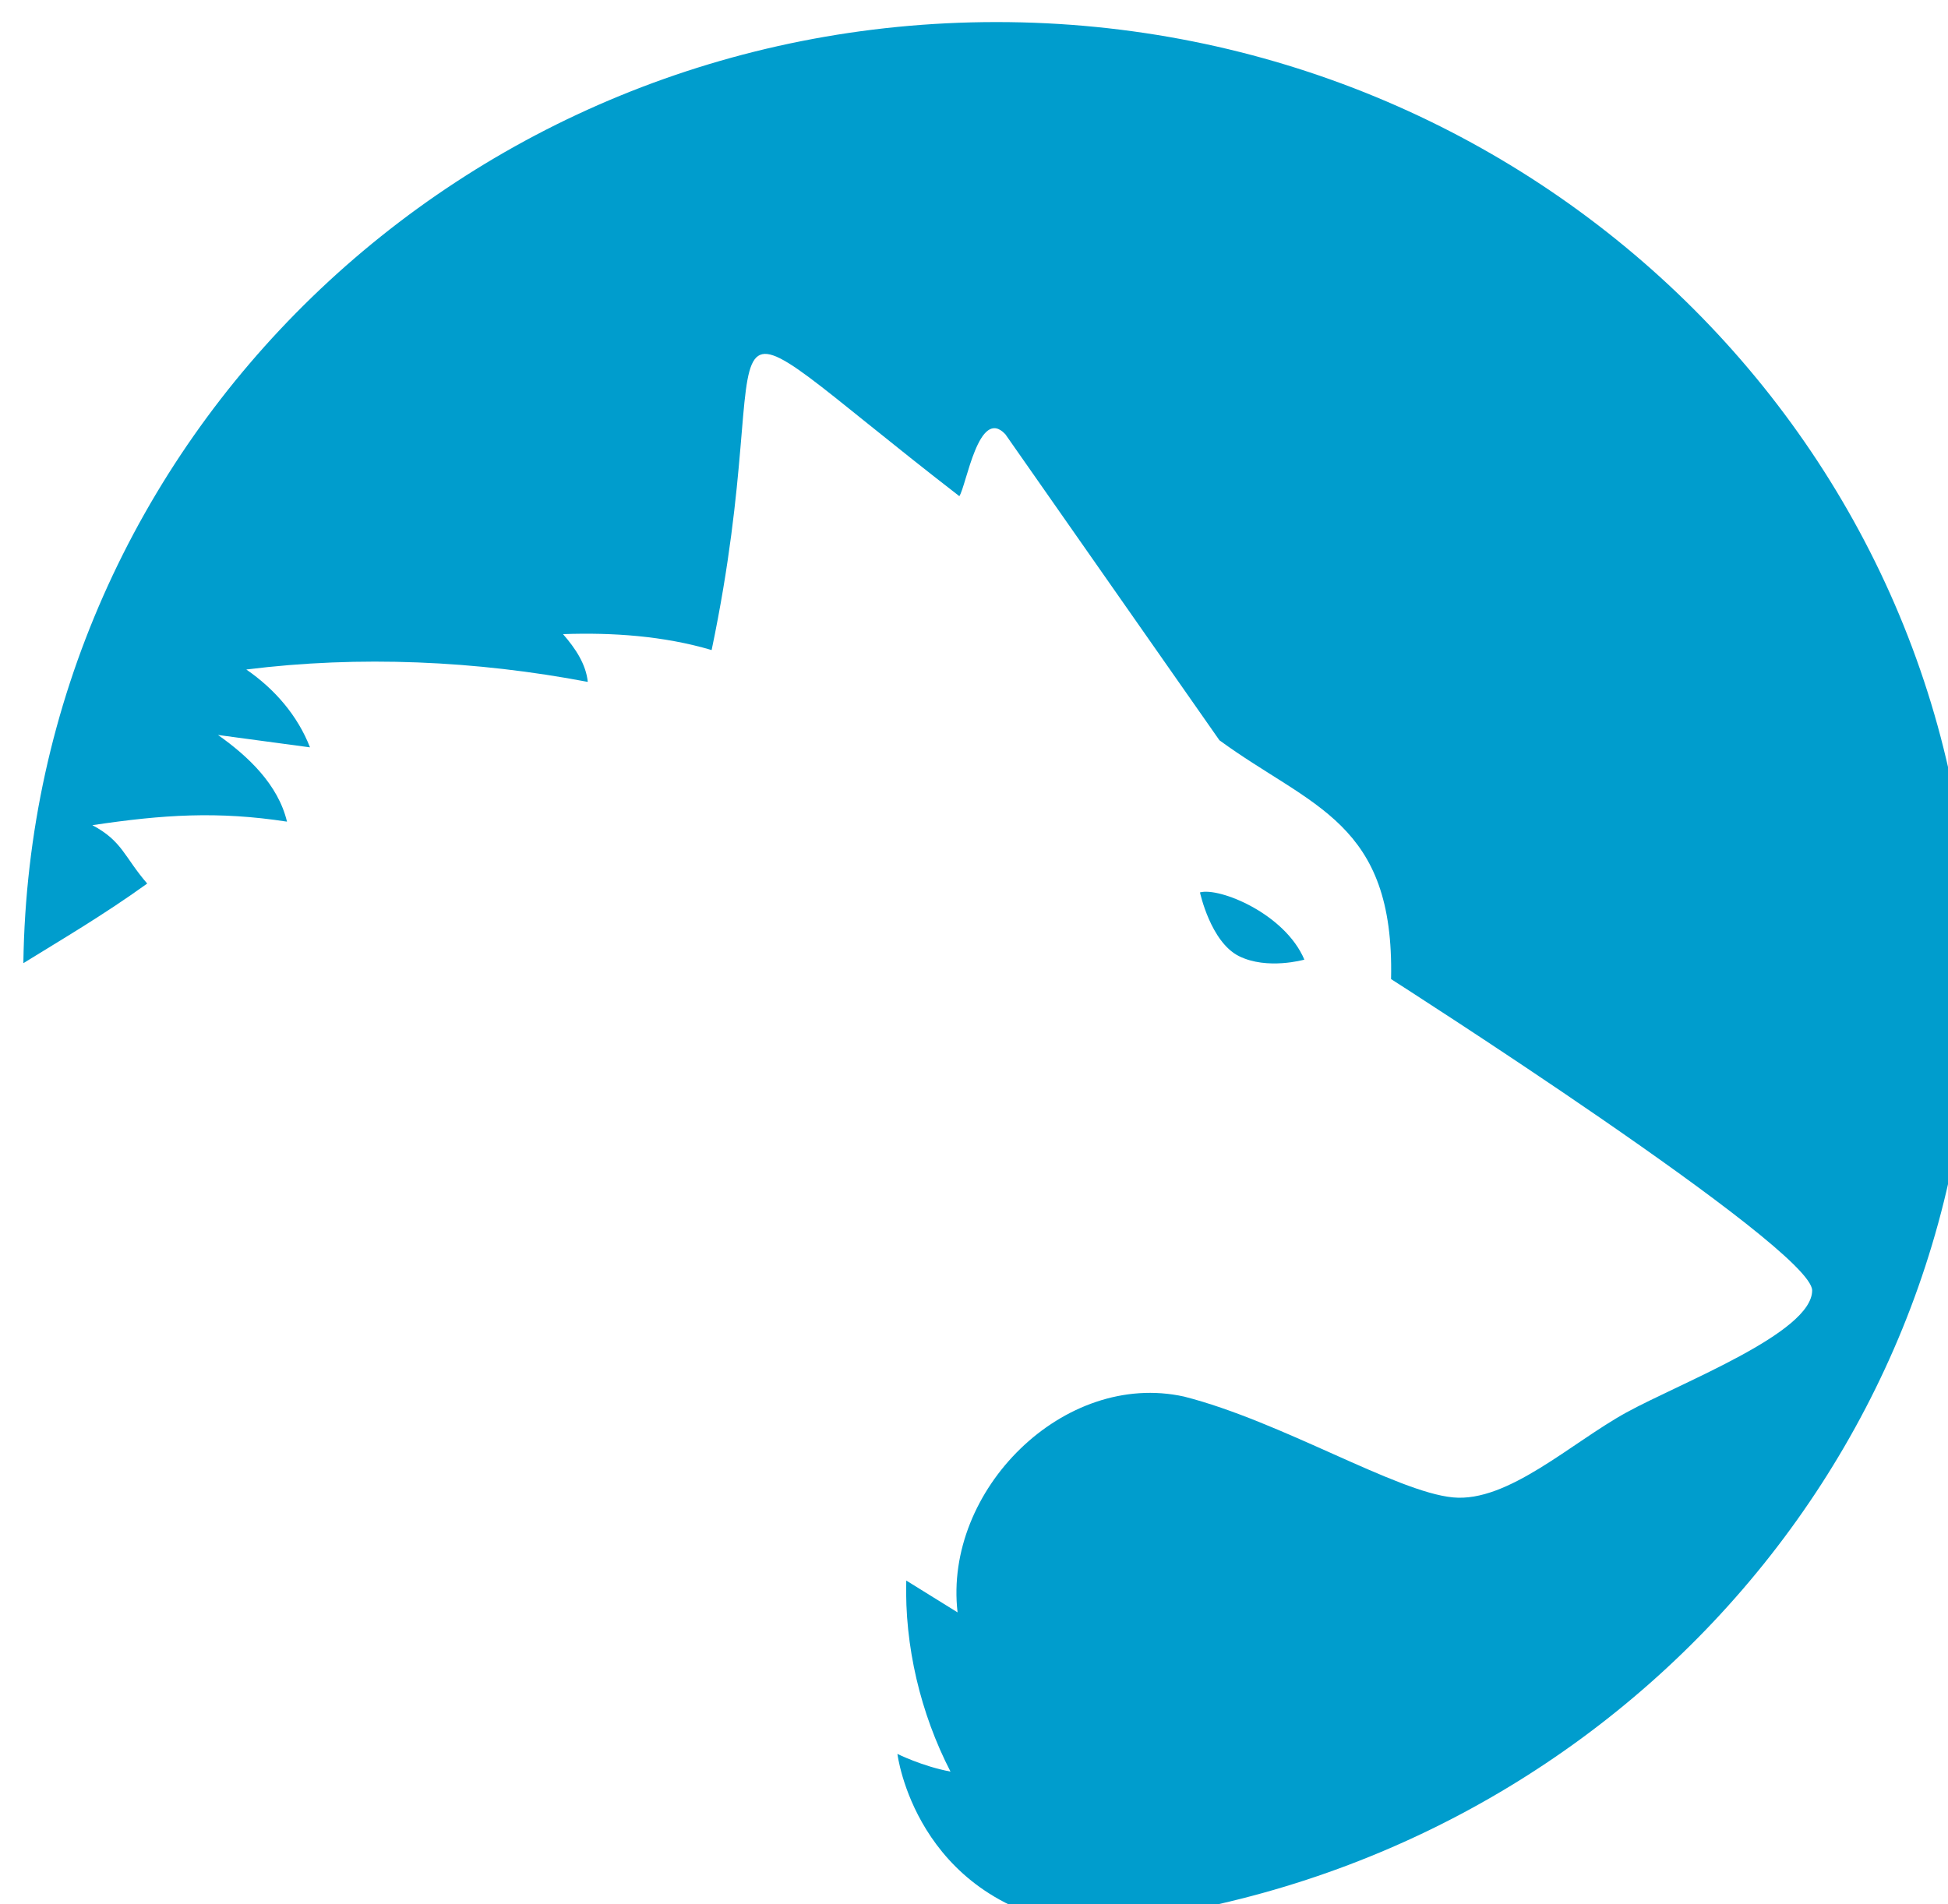
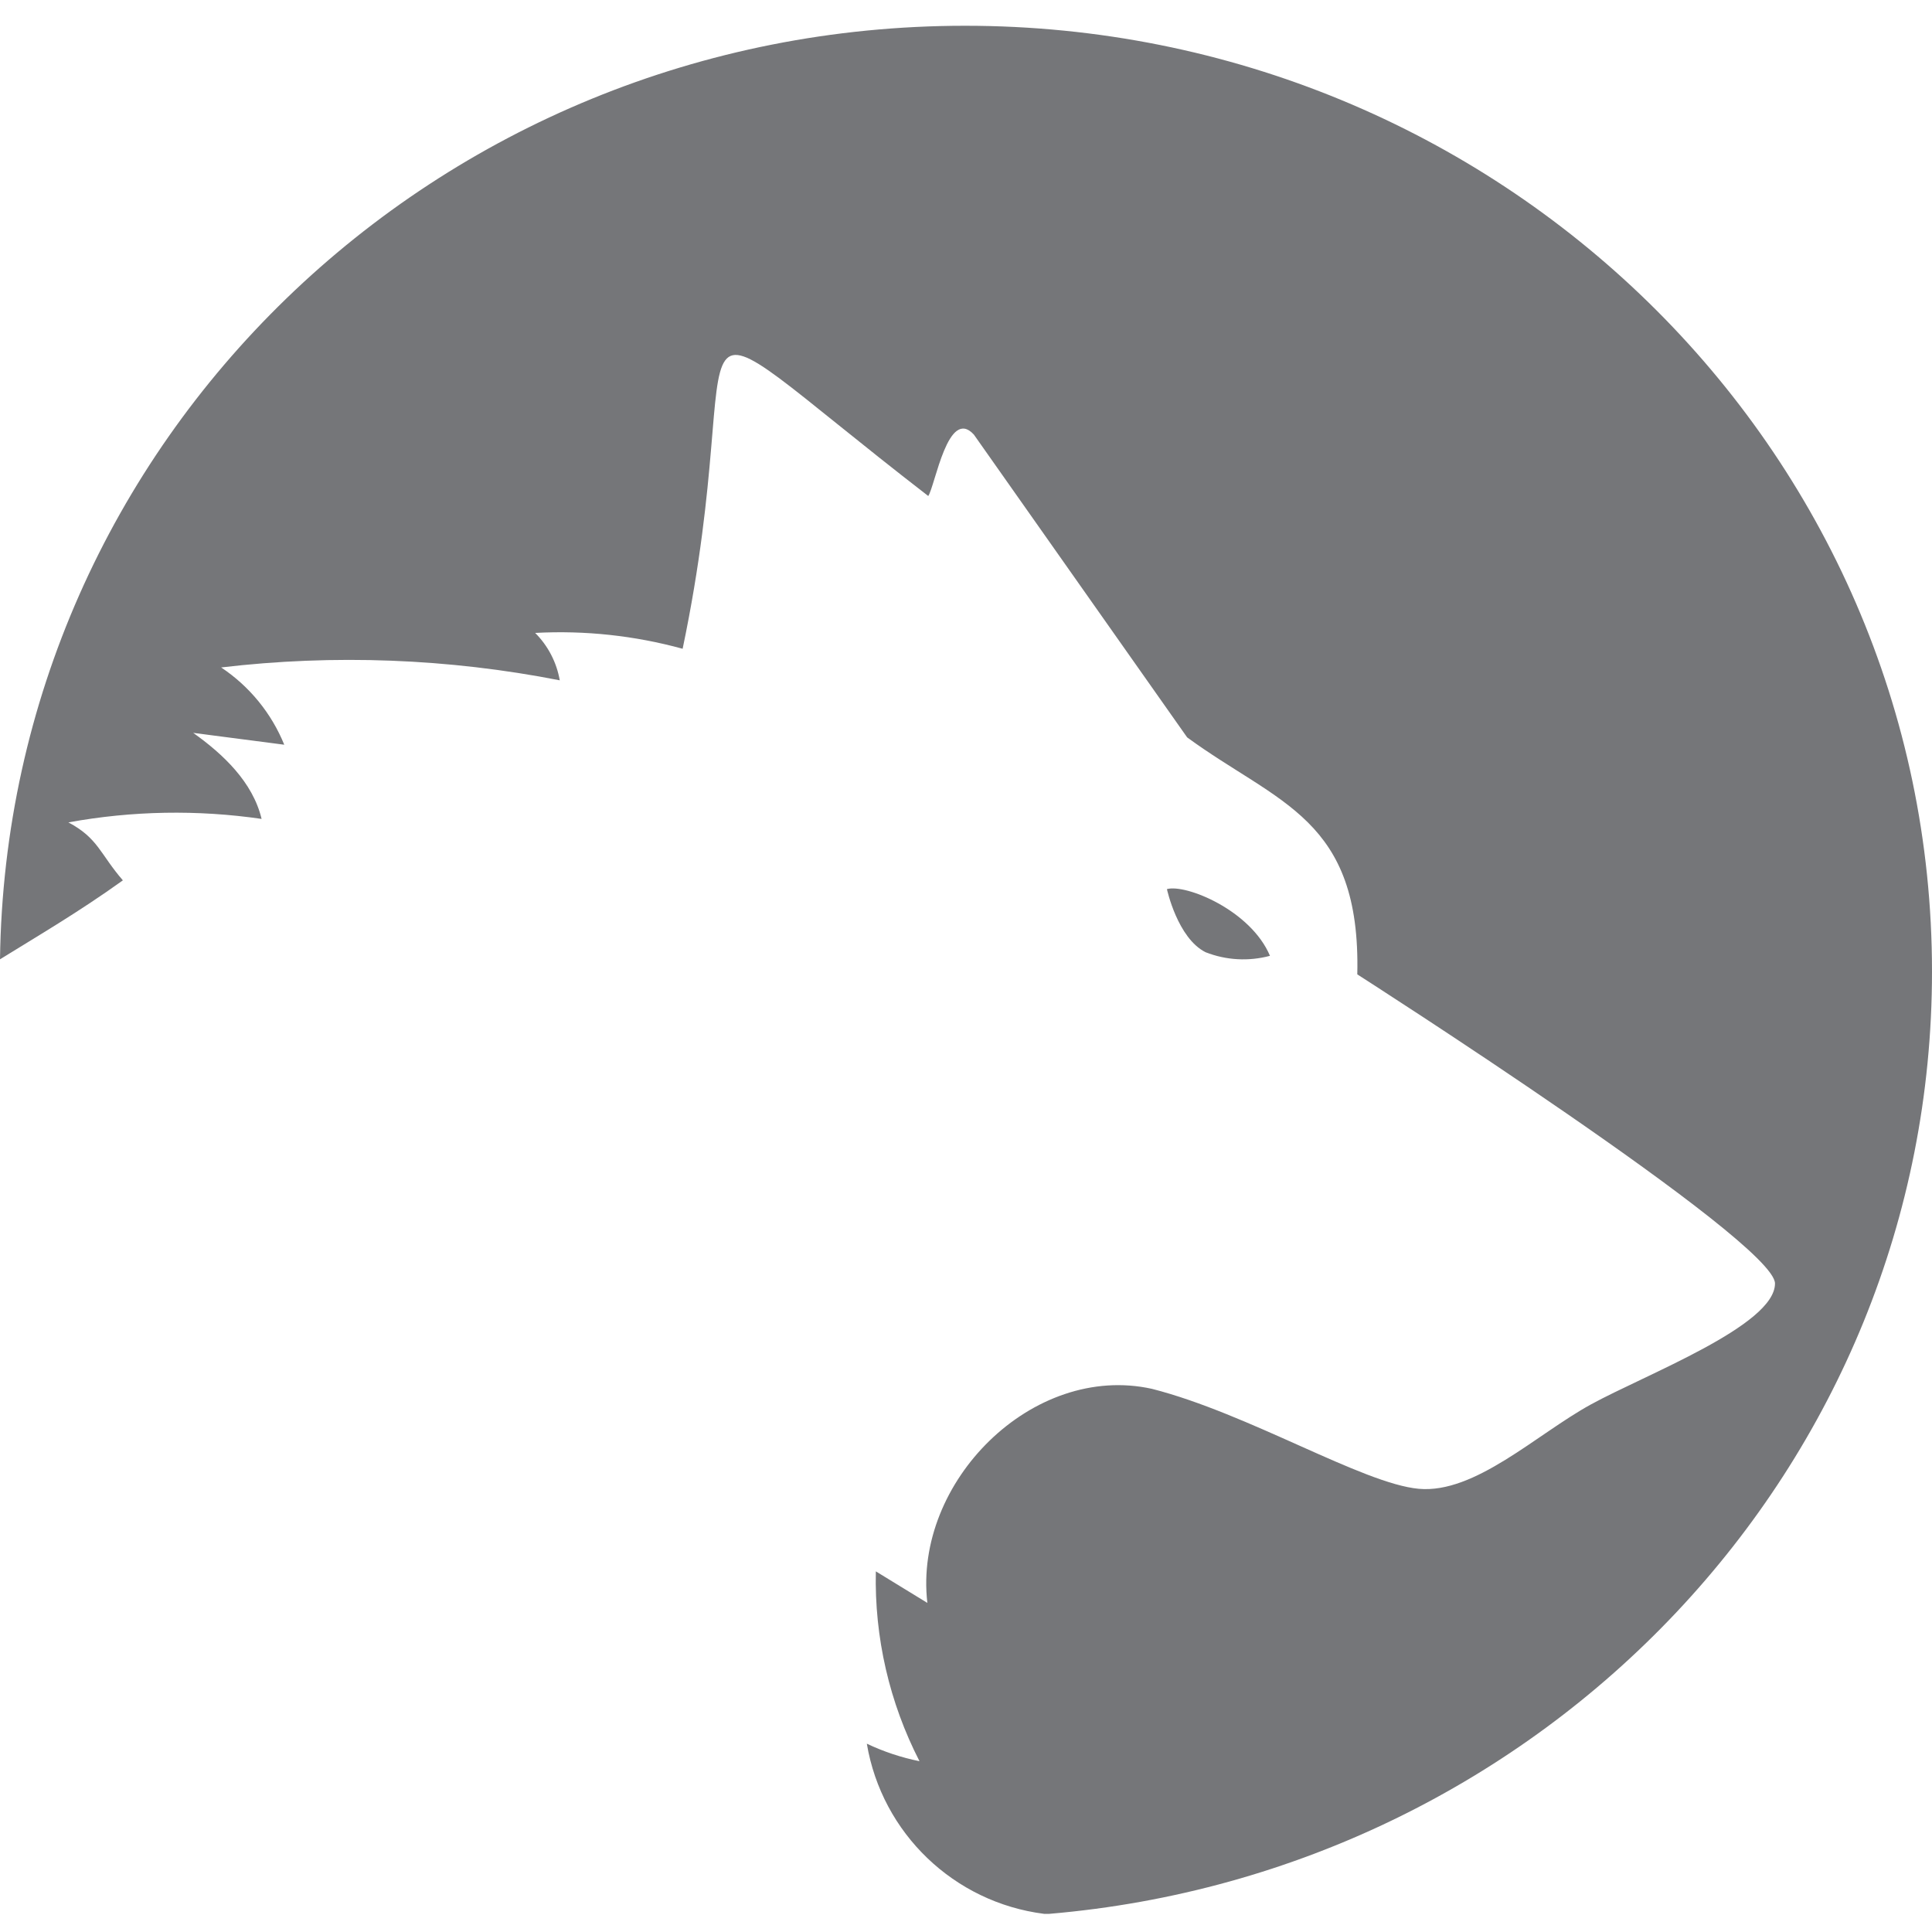
- <svg xmlns="http://www.w3.org/2000/svg" version="1.1" id="Слой_1">
-   <defs id="defs12" />
-   <style type="text/css" id="style2">
- 	.st0{fill-rule:evenodd;clip-rule:evenodd;}
- 	#layer1{
- 		color:#009dcd
- 	}
- </style>
-   <g id="layer1" transform="matrix(1.362988,0,0,1.362988,-0.6533784,-0.6170796)" style="fill:#009dcd;fill-opacity:1">
-     <path d="m 111.9,55.6 c 0,28.2 -22.1,51.3 -50.3,53.7 -0.1,0 -0.2,0 -0.3,0 -9.1,-1.5 -10.1,-9.7 -10.1,-9.7 0,0 1.4,0.7 3,1 -1.7,-3.3 -2.6,-7.1 -2.5,-10.8 l 2.9,1.8 c -0.8,-6.9 6,-13.7 12.8,-12.2 5.5,1.4 12,5.4 15.2,5.7 3.1,0.3 6.7,-3.1 9.8,-4.8 3.1,-1.7 10.5,-4.5 10.5,-6.9 C 102.9,71 79.1,55.8 79.1,55.8 79.3,46.9 74.6,46.1 69.4,42.3 L 57.3,25 c -1.5,-1.6 -2.2,2.9 -2.6,3.5 -16.3,-12.6 -9.9,-10.9 -14,8.7 -2.7,-0.8 -5.6,-1 -8.4,-0.9 0.7,0.8 1.3,1.7 1.4,2.7 -6.3,-1.2 -12.9,-1.5 -19.3,-0.7 1.6,1.1 2.9,2.6 3.6,4.4 L 12.8,42 c 1.7,1.2 3.4,2.8 3.9,4.9 -3.9,-0.6 -7,-0.4 -11,0.2 1.7,0.9 1.8,1.8 3.1,3.3 -2.5,1.8 -4.9,3.2 -7,4.5 0.4,-29.5 24.8,-53.2 55,-53.2 30.4,0 55.1,24.1 55.1,53.9 z" id="path4" style="fill:#009dcd;fill-opacity:1" />
-     <path d="m 70.5,54.5 c 1.6,0.8 3.7,0.2 3.7,0.2 -1.1,-2.6 -4.8,-4.1 -5.9,-3.8 0,0 0.6,2.8 2.2,3.6 z" id="path6" style="fill:#009dcd;fill-opacity:1" />
+ <svg xmlns="http://www.w3.org/2000/svg" id="Слой_1" data-name="Слой 1" viewBox="0 0 150 150">
+   <defs>
+     <style>.cls-1{fill:#757679;}</style>
+   </defs>
+   <g id="layer1">
+     <path id="path4" class="cls-1" d="M150,75.43c0,38.42-30.11,69.89-68.53,73.16h-.41A16,16,0,0,1,67.3,135.38a17.77,17.77,0,0,0,4.09,1.36A30.74,30.74,0,0,1,68,122l4,2.45c-1.09-9.4,8.18-18.67,17.44-16.62,7.5,1.91,16.35,7.36,20.71,7.76s9.13-4.22,13.35-6.54,14.31-6.13,14.31-9.4-32.43-24-32.43-24c.28-12.13-6.13-13.22-13.21-18.4L75.61,33.74c-2-2.18-3,3.95-3.54,4.77C49.86,21.35,58.58,23.66,53,50.37a35.94,35.94,0,0,0-11.45-1.23,6.88,6.88,0,0,1,1.91,3.68,84.91,84.91,0,0,0-26.29-1,13.17,13.17,0,0,1,4.9,6L15,56.9c2.31,1.64,4.63,3.82,5.31,6.68a46.35,46.35,0,0,0-15,.27c2.32,1.23,2.46,2.46,4.23,4.5C6.13,70.8,2.86,72.71,0,74.48.54,34.29,33.79,2,74.93,2,116.35,2,150,34.83,150,75.43Z" />
+     <path id="path6" class="cls-1" d="M93.6,73.93a8,8,0,0,0,5,.28c-1.5-3.55-6.54-5.59-8-5.18,0,0,.82,3.81,3,4.9Z" />
  </g>
</svg>
